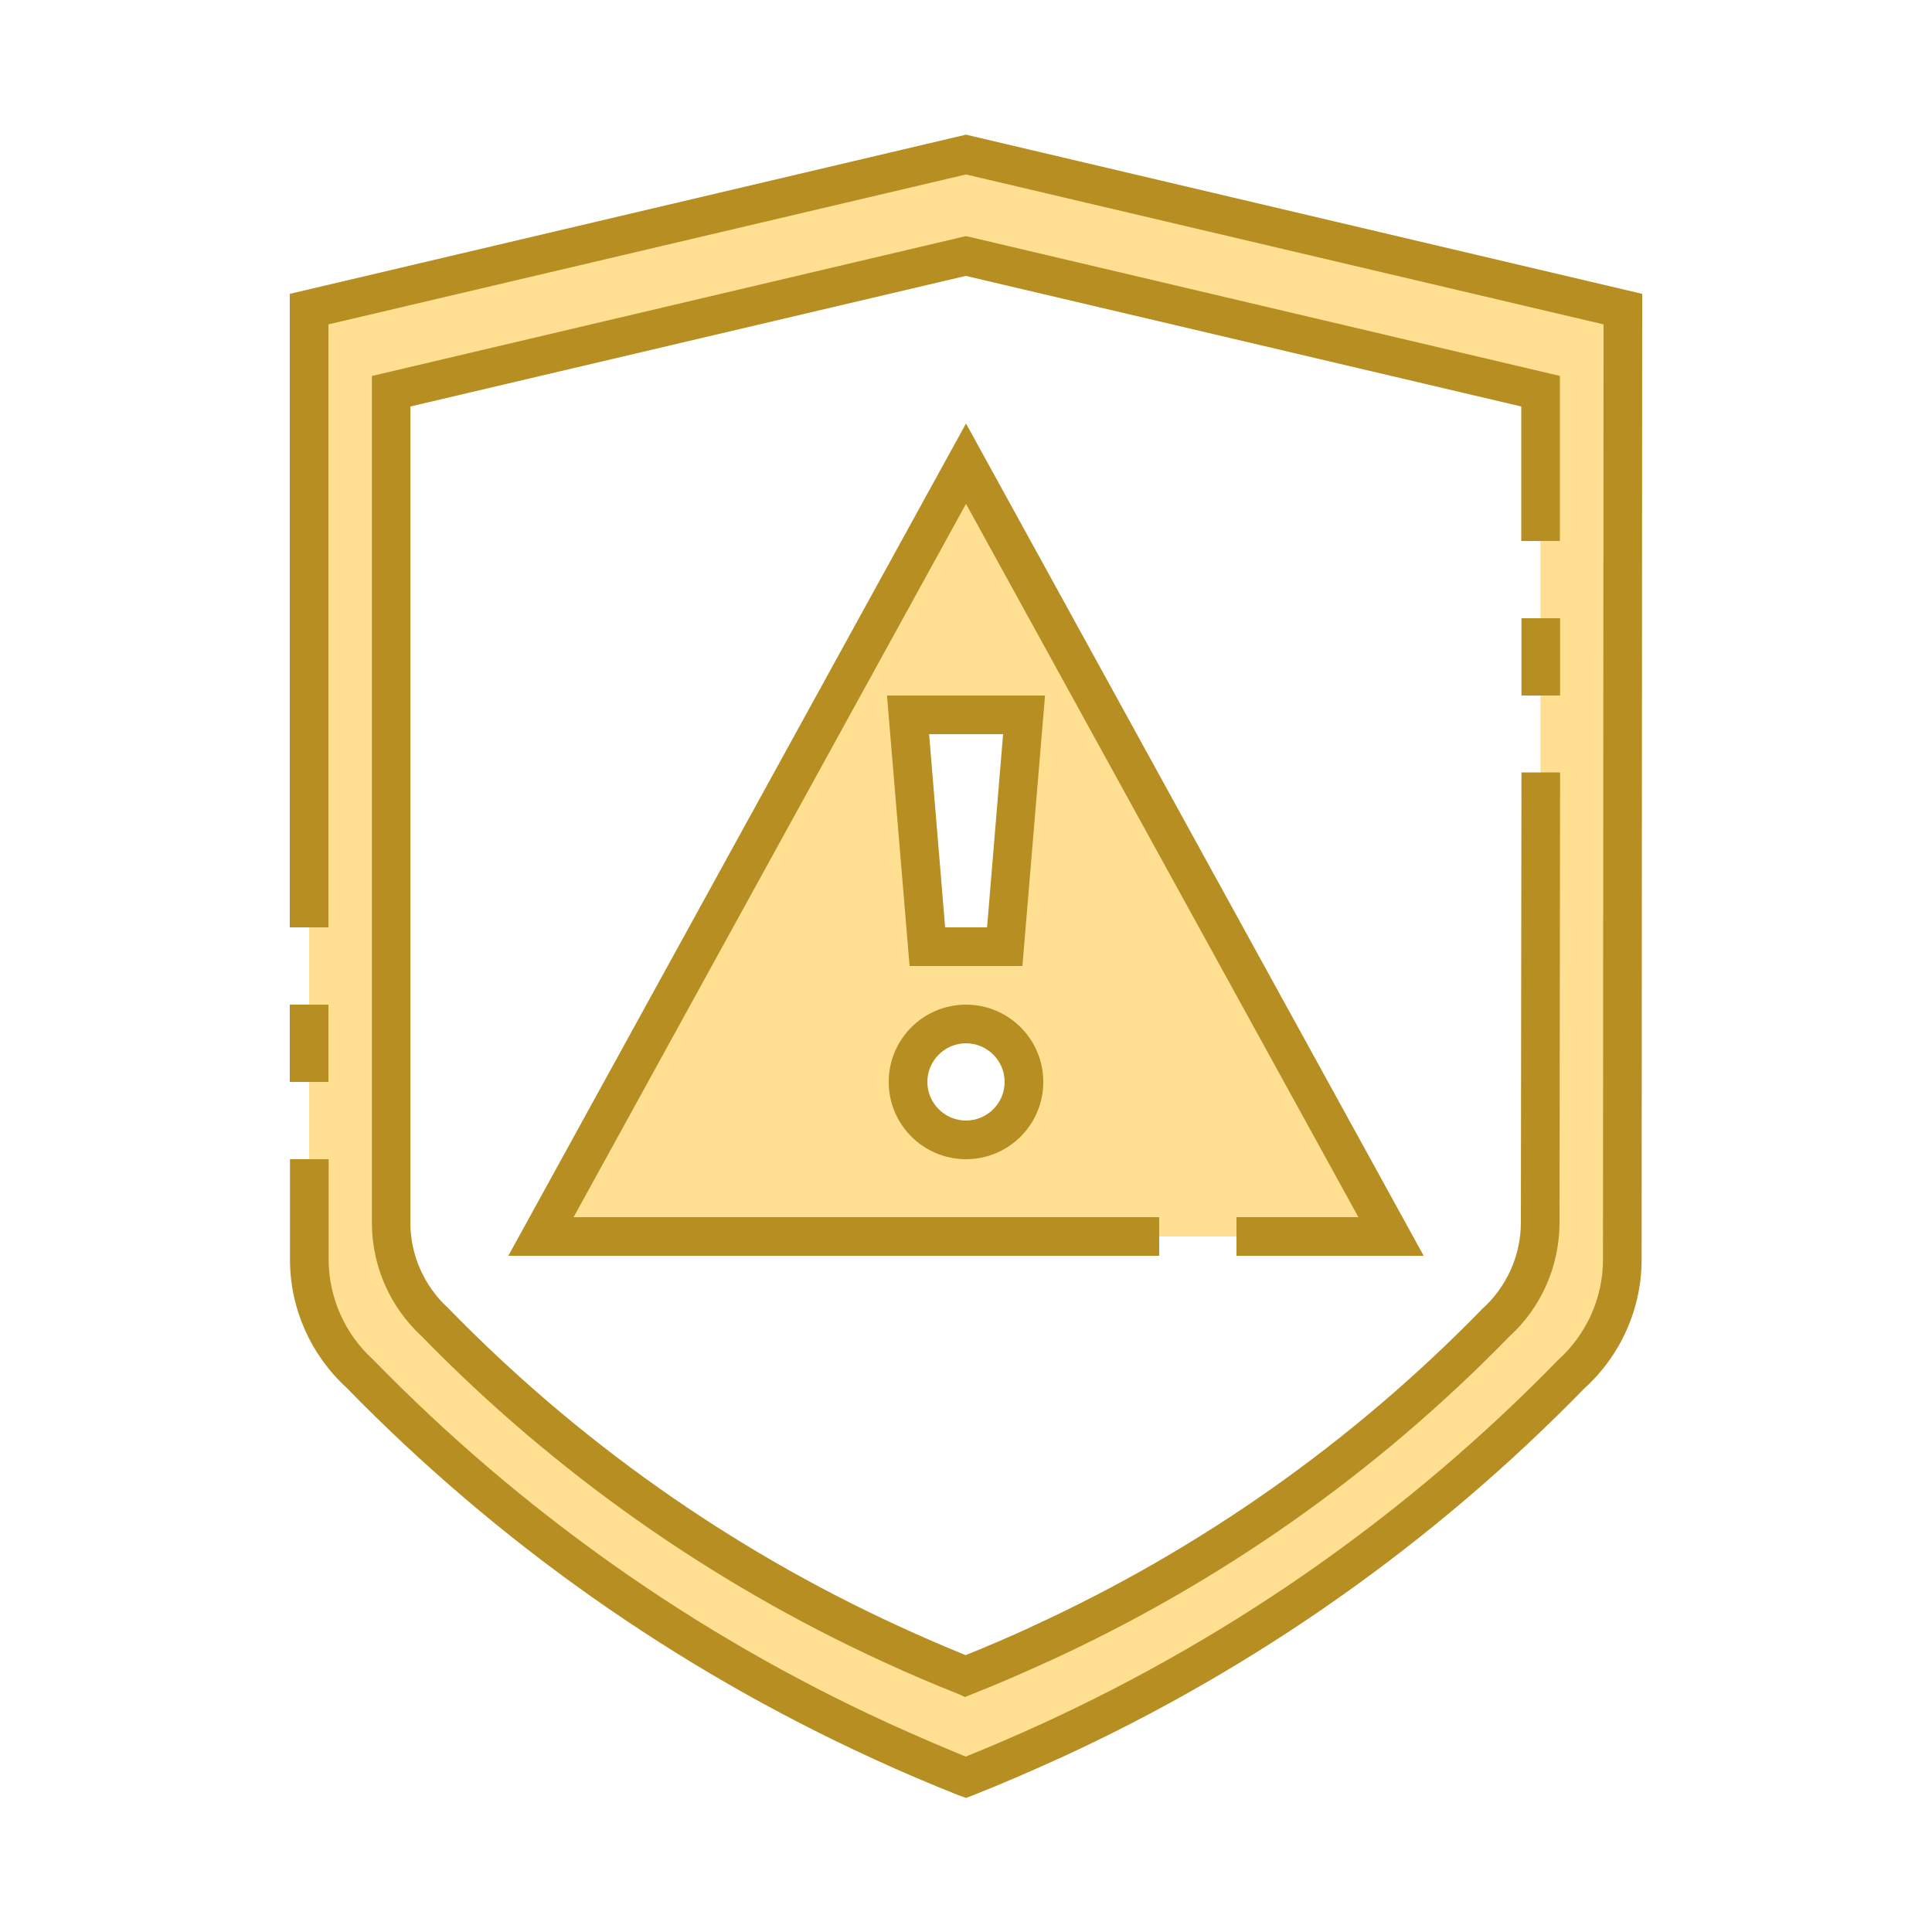
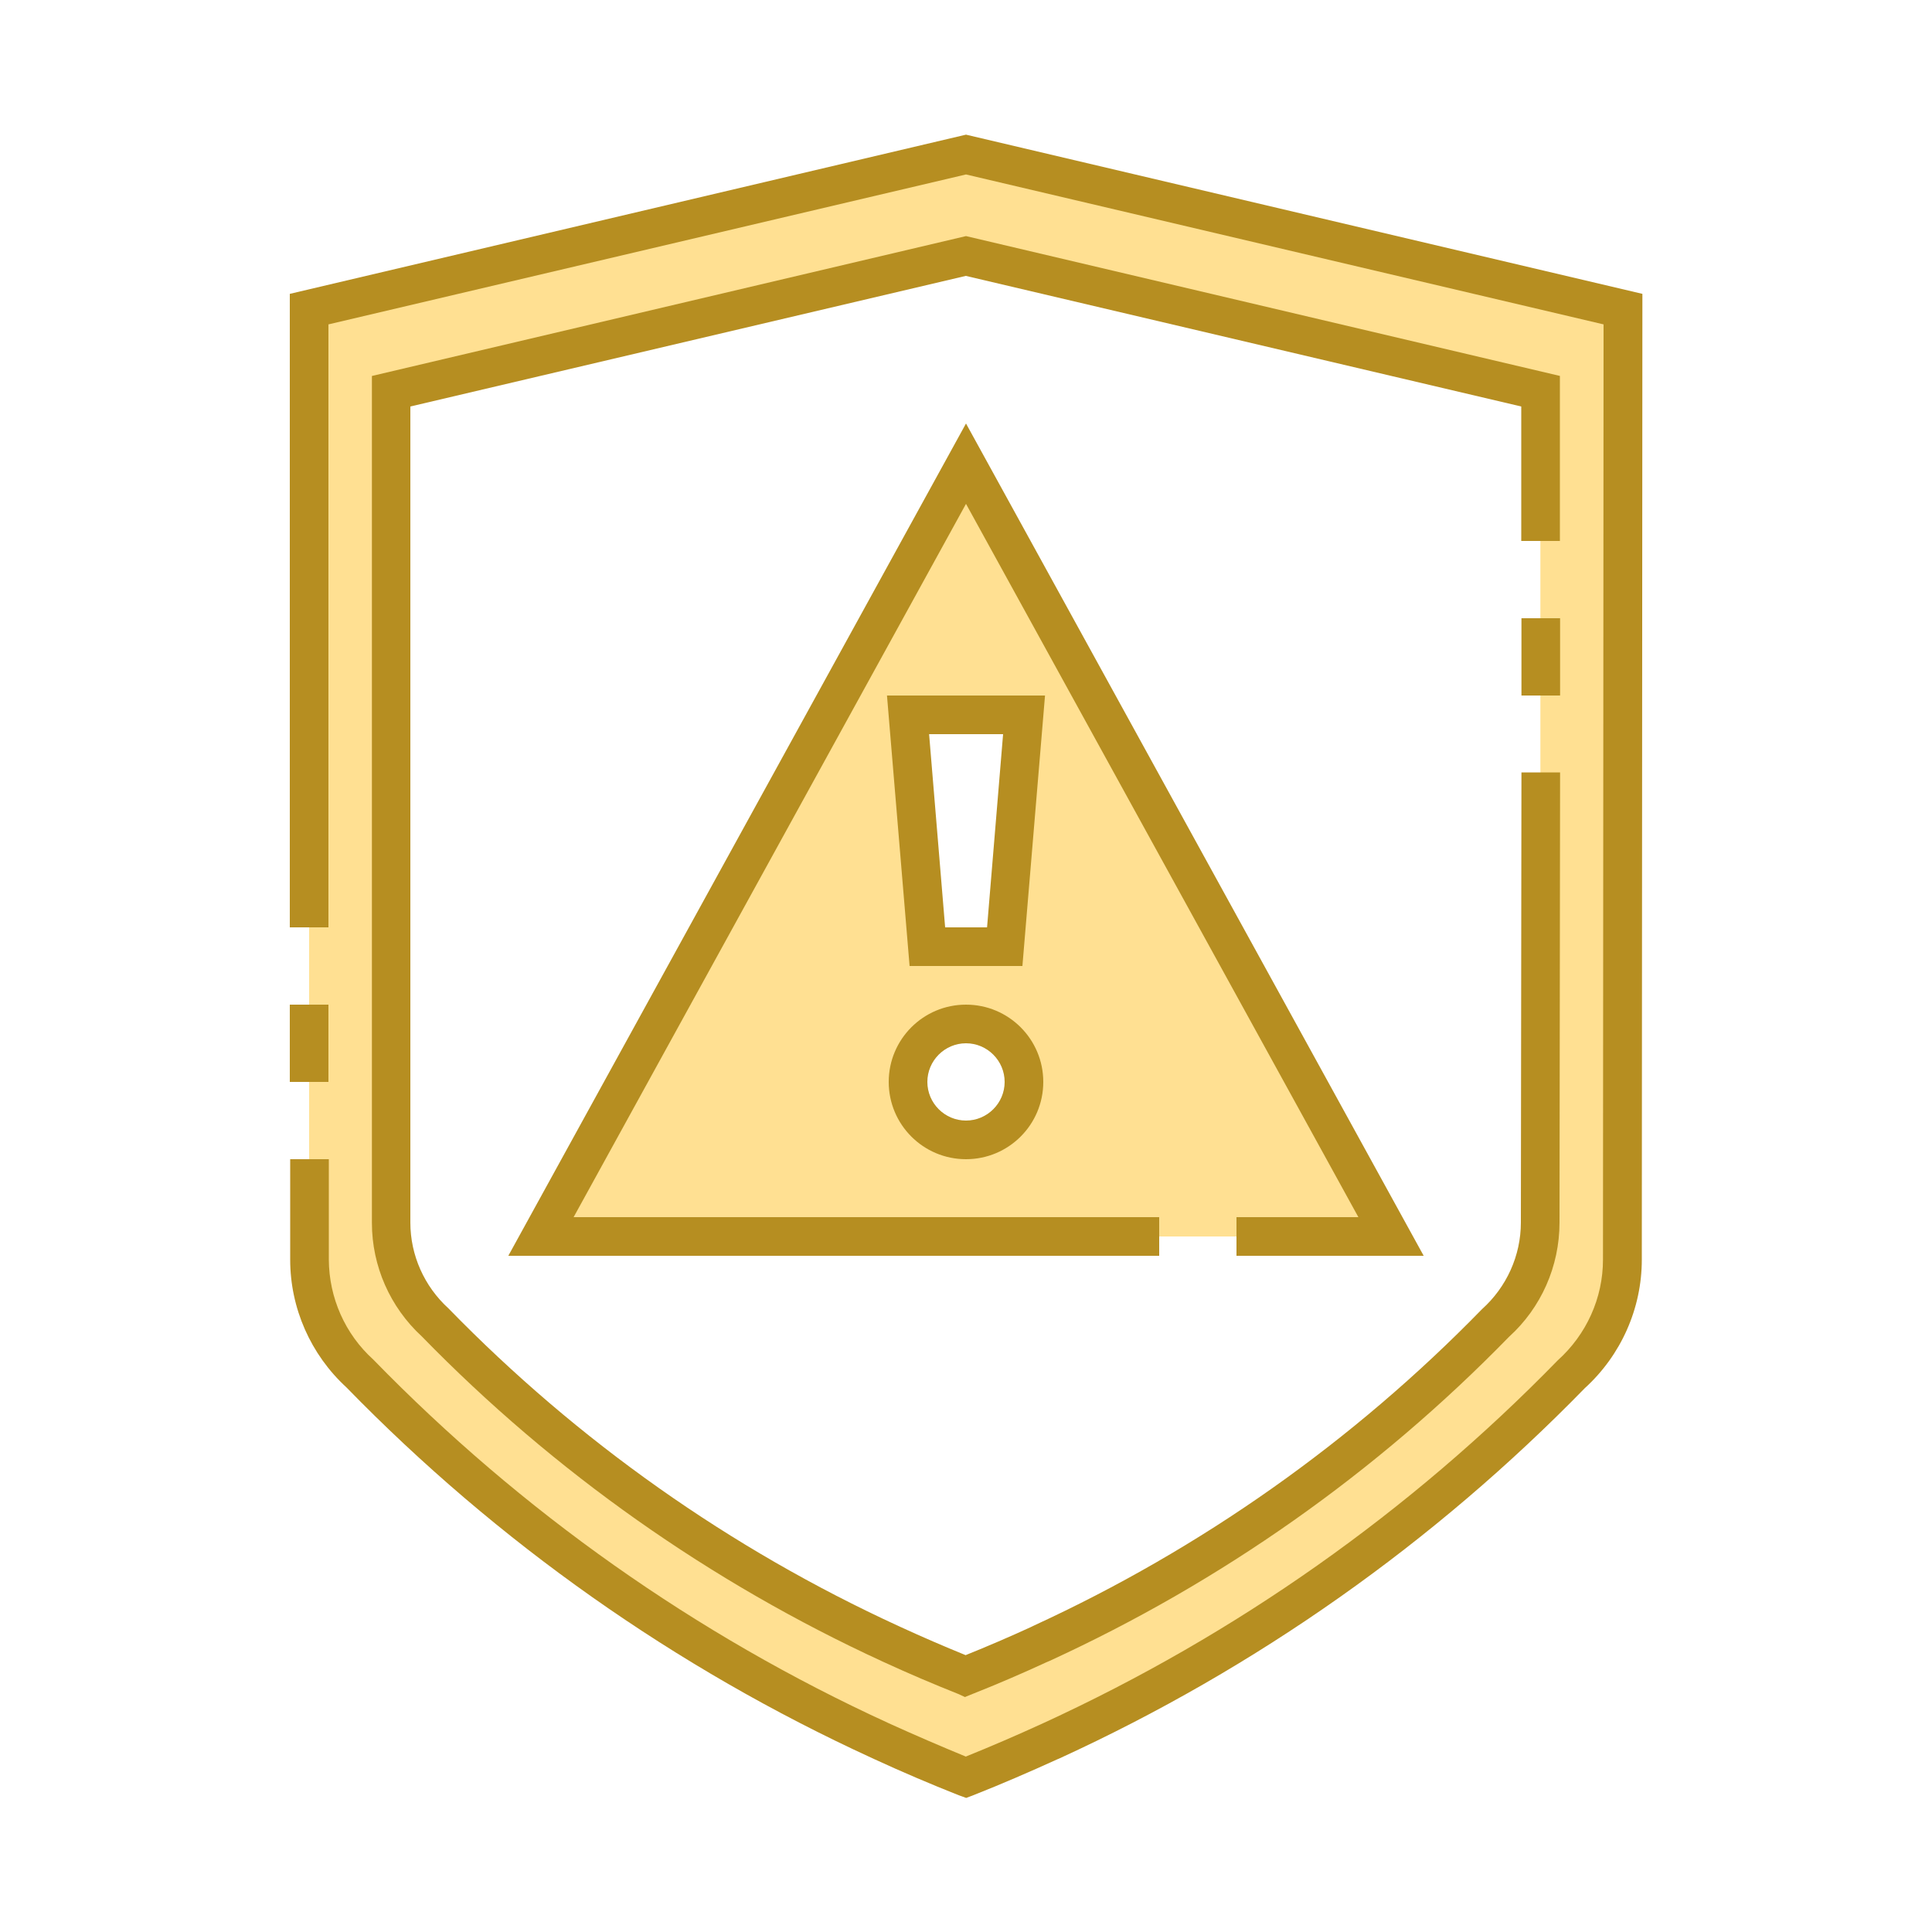
<svg xmlns="http://www.w3.org/2000/svg" id="Capa_30" data-name="Capa 30" viewBox="0 0 100 100">
  <defs>
    <style>
      .cls-1 {
        fill: #b68e21;
      }

      .cls-2 {
-         fill: none;
-       }
- 
-       .cls-3 {
        fill: #ffe092;
      }
    </style>
  </defs>
-   <g id="Group_9068" data-name="Group 9068">
-     <g id="Group_9066" data-name="Group 9066">
-       <path id="Path_19016" data-name="Path 19016" class="cls-3" d="m50,24l-22,40h44l-22-40Zm3,13l-1,12h-4l-1-12h6Zm-3,22c-1.66,0-3-1.34-3-3s1.34-3,3-3,3,1.34,3,3-1.34,3-3,3Z" />
-       <path id="Path_19017" data-name="Path 19017" class="cls-3" d="m50,8l-34,8v49.2c0,2.25.95,4.4,2.63,5.91,7.73,7.92,16.85,14.36,26.91,18.99l.13.06c1.42.65,2.85,1.27,4.31,1.84h.01s.01,0,.01,0c1.45-.58,2.89-1.19,4.31-1.84l.13-.06c10.06-4.62,19.18-11.06,26.91-18.98,1.67-1.51,2.63-3.66,2.63-5.91v-1.2h.03V16l-34-8Zm29.75,54.25h-.03v1.05c0,1.97-.84,3.85-2.3,5.17-6.76,6.93-14.74,12.56-23.54,16.61l-.12.05c-1.24.57-2.5,1.11-3.77,1.61h-.03c-1.27-.5-2.53-1.04-3.77-1.61l-.12-.05c-8.8-4.05-16.78-9.68-23.54-16.61-1.46-1.32-2.3-3.2-2.3-5.17V20.25l29.75-7,29.75,7v42Z" />
-     </g>
-     <g id="Group_9067" data-name="Group 9067">
-       <path id="Path_19018" data-name="Path 19018" class="cls-1" d="m50,6.97L15,15.21v32.79h2v-31.21l33-7.76,33,7.76-.03,48.41c0,1.99-.86,3.88-2.34,5.21-7.64,7.84-16.66,14.2-26.61,18.77l-.13.06c-1.29.59-2.59,1.15-3.9,1.68h-.01c-1.31-.54-2.61-1.1-3.89-1.68l-.13-.06c-9.97-4.57-19-10.95-26.65-18.81-1.46-1.32-2.29-3.2-2.3-5.17v-5.2h-2v5.2c0,2.51,1.06,4.91,2.91,6.61,7.81,8.02,17.03,14.52,27.21,19.19l.13.06c1.43.66,2.89,1.28,4.35,1.86l.39.14.37-.14c1.47-.58,2.92-1.21,4.35-1.86l.14-.06c10.16-4.66,19.36-11.15,27.16-19.15,1.87-1.7,2.95-4.12,2.95-6.65l.03-49.99L50,6.97Z" />
-       <path id="Rectangle_4728" data-name="Rectangle 4728" class="cls-1" d="m15,52h2v4h-2v-4Z" />
-       <path id="Path_19019" data-name="Path 19019" class="cls-1" d="m64,65h9.69l-23.69-43.08-23.69,43.08h33.69v-2h-30.31l20.31-36.92,20.31,36.92h-6.31v2Z" />
-       <path id="Path_19020" data-name="Path 19020" class="cls-1" d="m45.91,36l1.17,14h5.84l1.17-14h-8.17Zm5.17,12h-2.16l-.83-10h3.83l-.83,10Z" />
-       <path id="Path_19021" data-name="Path 19021" class="cls-1" d="m50,52c-2.21,0-4,1.79-4,4s1.79,4,4,4,4-1.79,4-4-1.79-4-4-4Zm0,6c-1.1,0-2-.9-2-2s.9-2,2-2,2,.9,2,2-.9,2-2,2Z" />
-       <path id="Rectangle_4729" data-name="Rectangle 4729" class="cls-1" d="m78.75,32h2v4h-2v-4Z" />
-       <path id="Path_19022" data-name="Path 19022" class="cls-1" d="m80.75,19.46l-30.75-7.24-30.75,7.24v43.84c0,2.23.94,4.36,2.58,5.87,6.85,7.03,14.94,12.73,23.85,16.83l.11.05c1.26.58,2.53,1.12,3.81,1.63l.35.16.04-.02.37-.15c1.29-.51,2.56-1.06,3.82-1.64l.12-.05c8.9-4.08,16.97-9.77,23.8-16.78,1.67-1.51,2.62-3.66,2.62-5.92l.03-23.3h-2l-.03,23.3c0,1.71-.74,3.34-2.01,4.48-6.67,6.85-14.55,12.41-23.24,16.4l-.12.06c-1.11.51-2.23.99-3.37,1.45-1.13-.46-2.24-.94-3.35-1.45l-.13-.06c-8.71-4-16.6-9.57-23.29-16.44-1.25-1.14-1.97-2.75-1.97-4.44V21.04l28.75-6.76,28.75,6.76v6.96h2v-8.54Z" />
-     </g>
-   </g>
-   <path id="Rectangle_4730" data-name="Rectangle 4730" class="cls-2" d="m0,0h100v100H0V0Z" />
+   <path id="Path_19016" data-name="Path 19016" class="cls-2" d="m50,24l-22,40h44l-22-40Zm3,13l-1,12h-4l-1-12h6Zm-3,22c-1.66,0-3-1.34-3-3s1.34-3,3-3,3,1.34,3,3-1.34,3-3,3Z" />
+   <path id="Path_19017" data-name="Path 19017" class="cls-2" d="m50,8l-34,8v49.2c0,2.25.95,4.4,2.63,5.91,7.73,7.92,16.85,14.36,26.91,18.99l.13.06c1.42.65,2.85,1.27,4.31,1.84h.02c1.45-.58,2.89-1.19,4.31-1.84l.13-.06c10.06-4.62,19.18-11.06,26.91-18.98,1.67-1.51,2.63-3.66,2.63-5.91v-1.2h.03V16l-34-8h-.01Zm29.75,54.25h-.03v1.05c0,1.97-.84,3.85-2.3,5.17-6.76,6.93-14.74,12.56-23.54,16.61l-.12.05c-1.24.57-2.5,1.11-3.77,1.61h-.03c-1.27-.5-2.53-1.04-3.77-1.61l-.12-.05c-8.8-4.05-16.78-9.68-23.54-16.61-1.46-1.32-2.3-3.2-2.3-5.17V20.25l29.75-7,29.75,7v42h.02Z" />
+   <path id="Path_19018" data-name="Path 19018" class="cls-1" d="m50,6.97L15,15.21v32.79h2v-31.21l33-7.76,33,7.76-.03,48.41c0,1.99-.86,3.88-2.34,5.21-7.64,7.84-16.66,14.2-26.61,18.77l-.13.06c-1.29.59-2.59,1.15-3.9,1.68h0c-1.31-.54-2.61-1.1-3.89-1.68l-.13-.06c-9.97-4.57-19-10.95-26.65-18.81-1.46-1.32-2.29-3.2-2.3-5.17v-5.2h-2v5.2c0,2.51,1.06,4.91,2.91,6.61,7.81,8.02,17.03,14.52,27.21,19.19l.13.06c1.43.66,2.89,1.28,4.35,1.86l.39.14.37-.14c1.47-.58,2.92-1.21,4.35-1.86l.14-.06c10.16-4.66,19.36-11.15,27.16-19.15,1.87-1.7,2.95-4.12,2.95-6.65l.03-49.99L50,6.97Z" />
+   <path id="Rectangle_4728" data-name="Rectangle 4728" class="cls-1" d="m15,52h2v4h-2v-4Z" />
+   <path id="Path_19019" data-name="Path 19019" class="cls-1" d="m64,65h9.69l-23.69-43.08-23.69,43.08h33.69v-2h-30.31l20.31-36.92,20.31,36.92h-6.31s0,2,0,2Z" />
+   <path id="Path_19020" data-name="Path 19020" class="cls-1" d="m45.91,36l1.17,14h5.84l1.17-14h-8.18Zm5.17,12h-2.16l-.83-10h3.83l-.83,10h0Z" />
+   <path id="Path_19021" data-name="Path 19021" class="cls-1" d="m50,52c-2.21,0-4,1.79-4,4s1.79,4,4,4,4-1.79,4-4-1.79-4-4-4Zm0,6c-1.1,0-2-.9-2-2s.9-2,2-2,2,.9,2,2-.9,2-2,2Z" />
+   <path id="Rectangle_4729" data-name="Rectangle 4729" class="cls-1" d="m78.75,32h2v4h-2v-4Z" />
+   <path id="Path_19022" data-name="Path 19022" class="cls-1" d="m80.75,19.46l-30.75-7.24-30.75,7.24v43.84c0,2.23.94,4.36,2.58,5.87,6.85,7.03,14.94,12.73,23.85,16.83l.11.05c1.26.58,2.53,1.12,3.81,1.63l.35.16.04-.02.37-.15c1.29-.51,2.56-1.06,3.82-1.64l.12-.05c8.9-4.08,16.97-9.77,23.8-16.78,1.67-1.51,2.62-3.66,2.62-5.92l.03-23.3h-2l-.03,23.3c0,1.71-.74,3.34-2.01,4.48-6.67,6.85-14.55,12.41-23.24,16.4l-.12.06c-1.11.51-2.23.99-3.37,1.45-1.13-.46-2.24-.94-3.35-1.45l-.13-.06c-8.71-4-16.6-9.57-23.29-16.44-1.25-1.14-1.97-2.75-1.97-4.44V21.04l28.75-6.76,28.75,6.76v6.96h2v-8.54h0Z" />
</svg>
